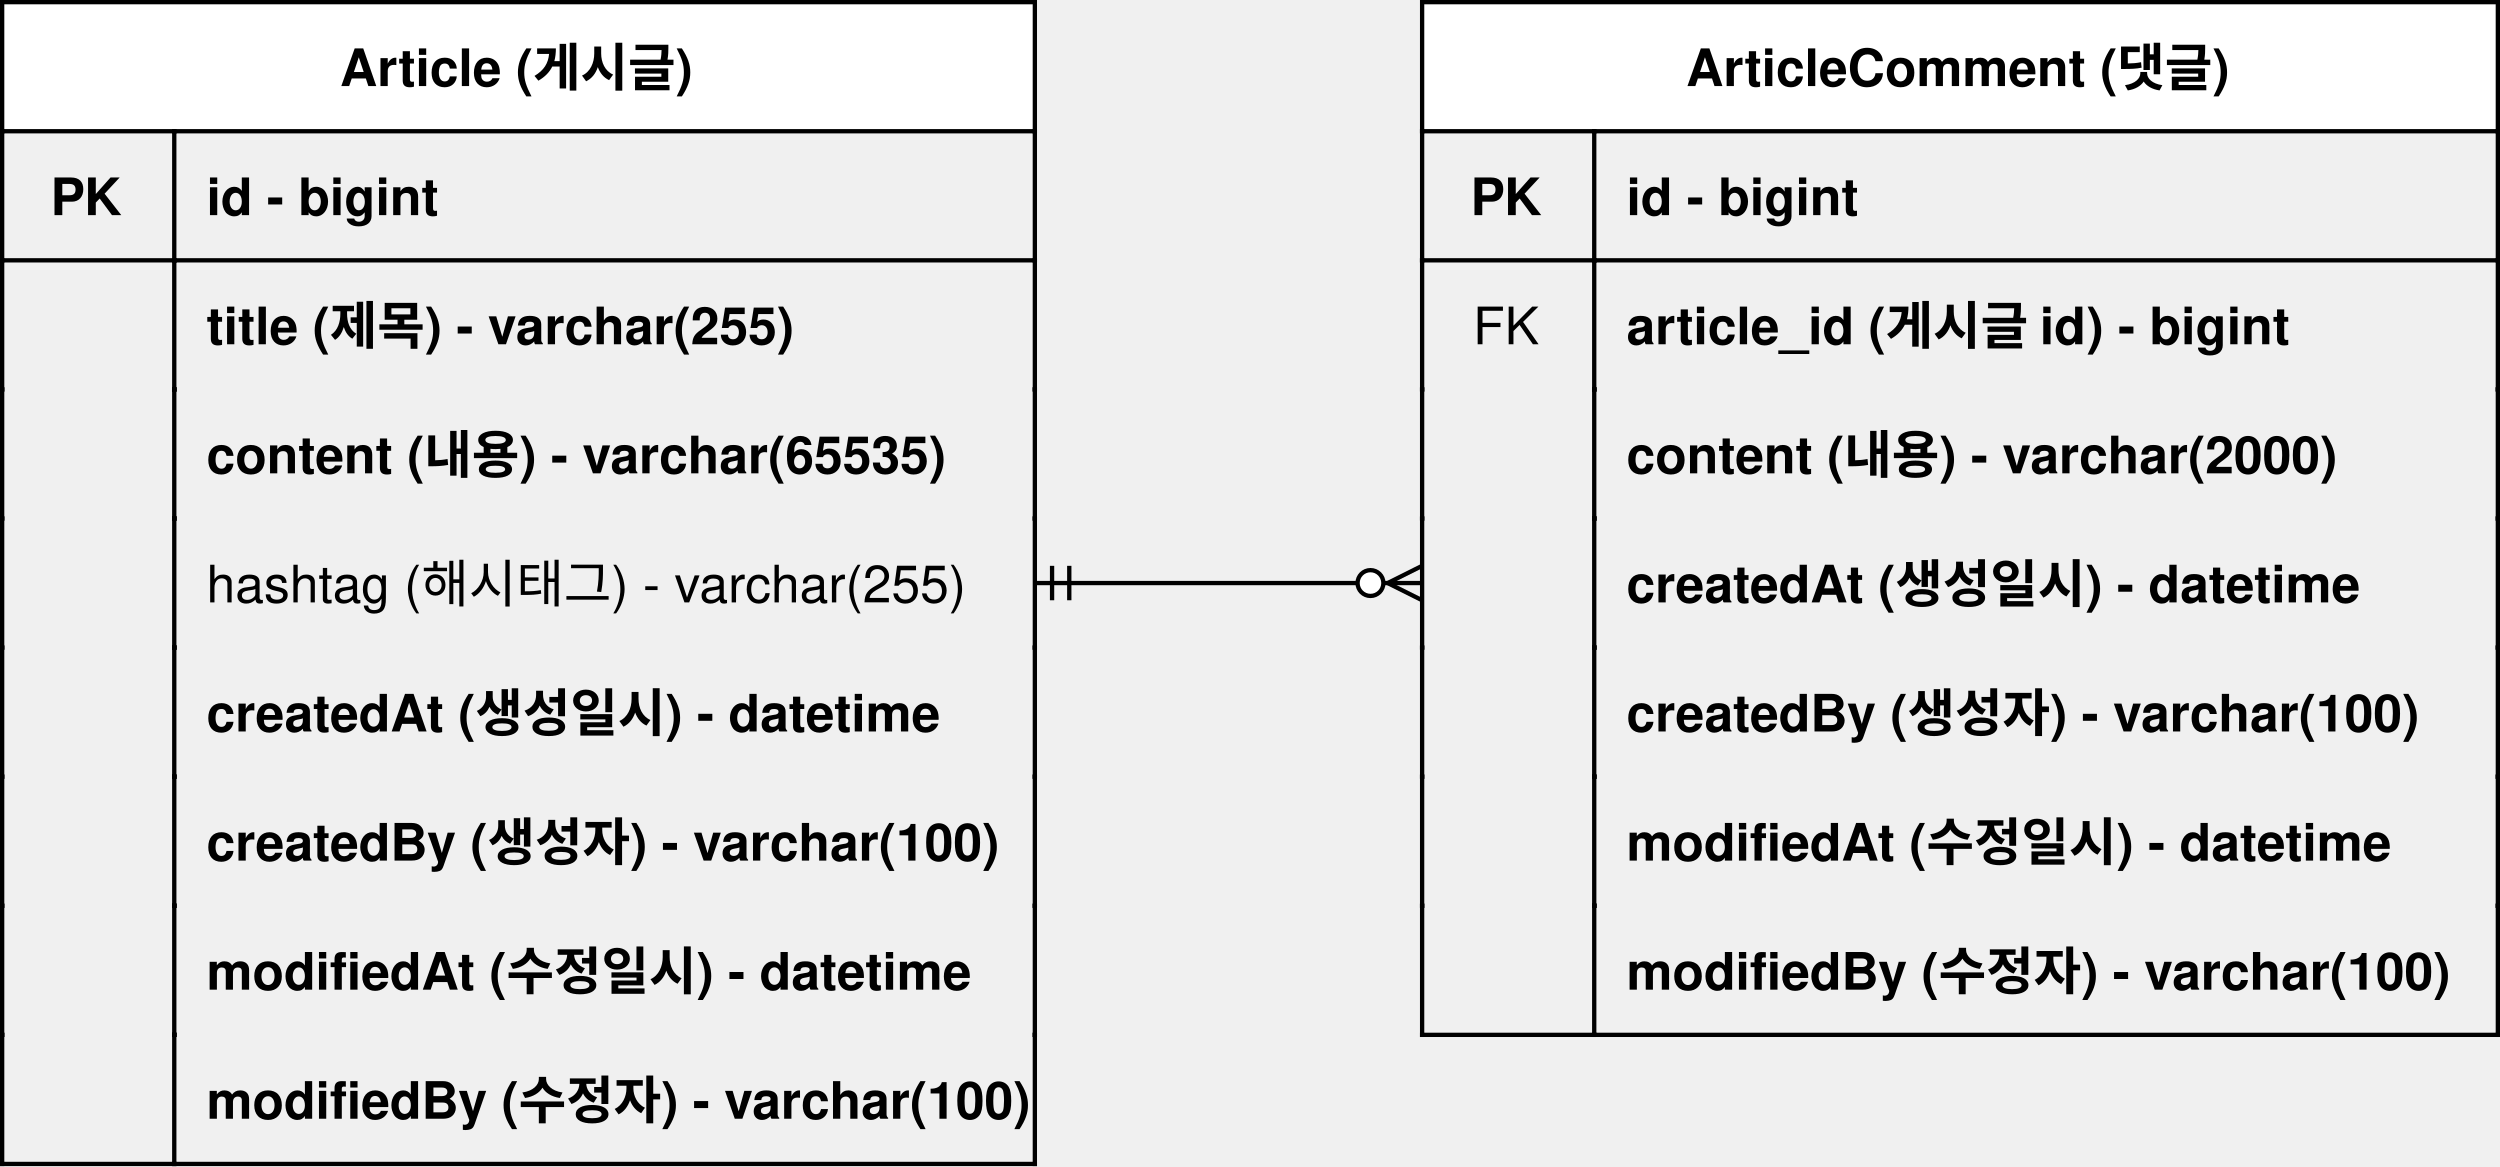
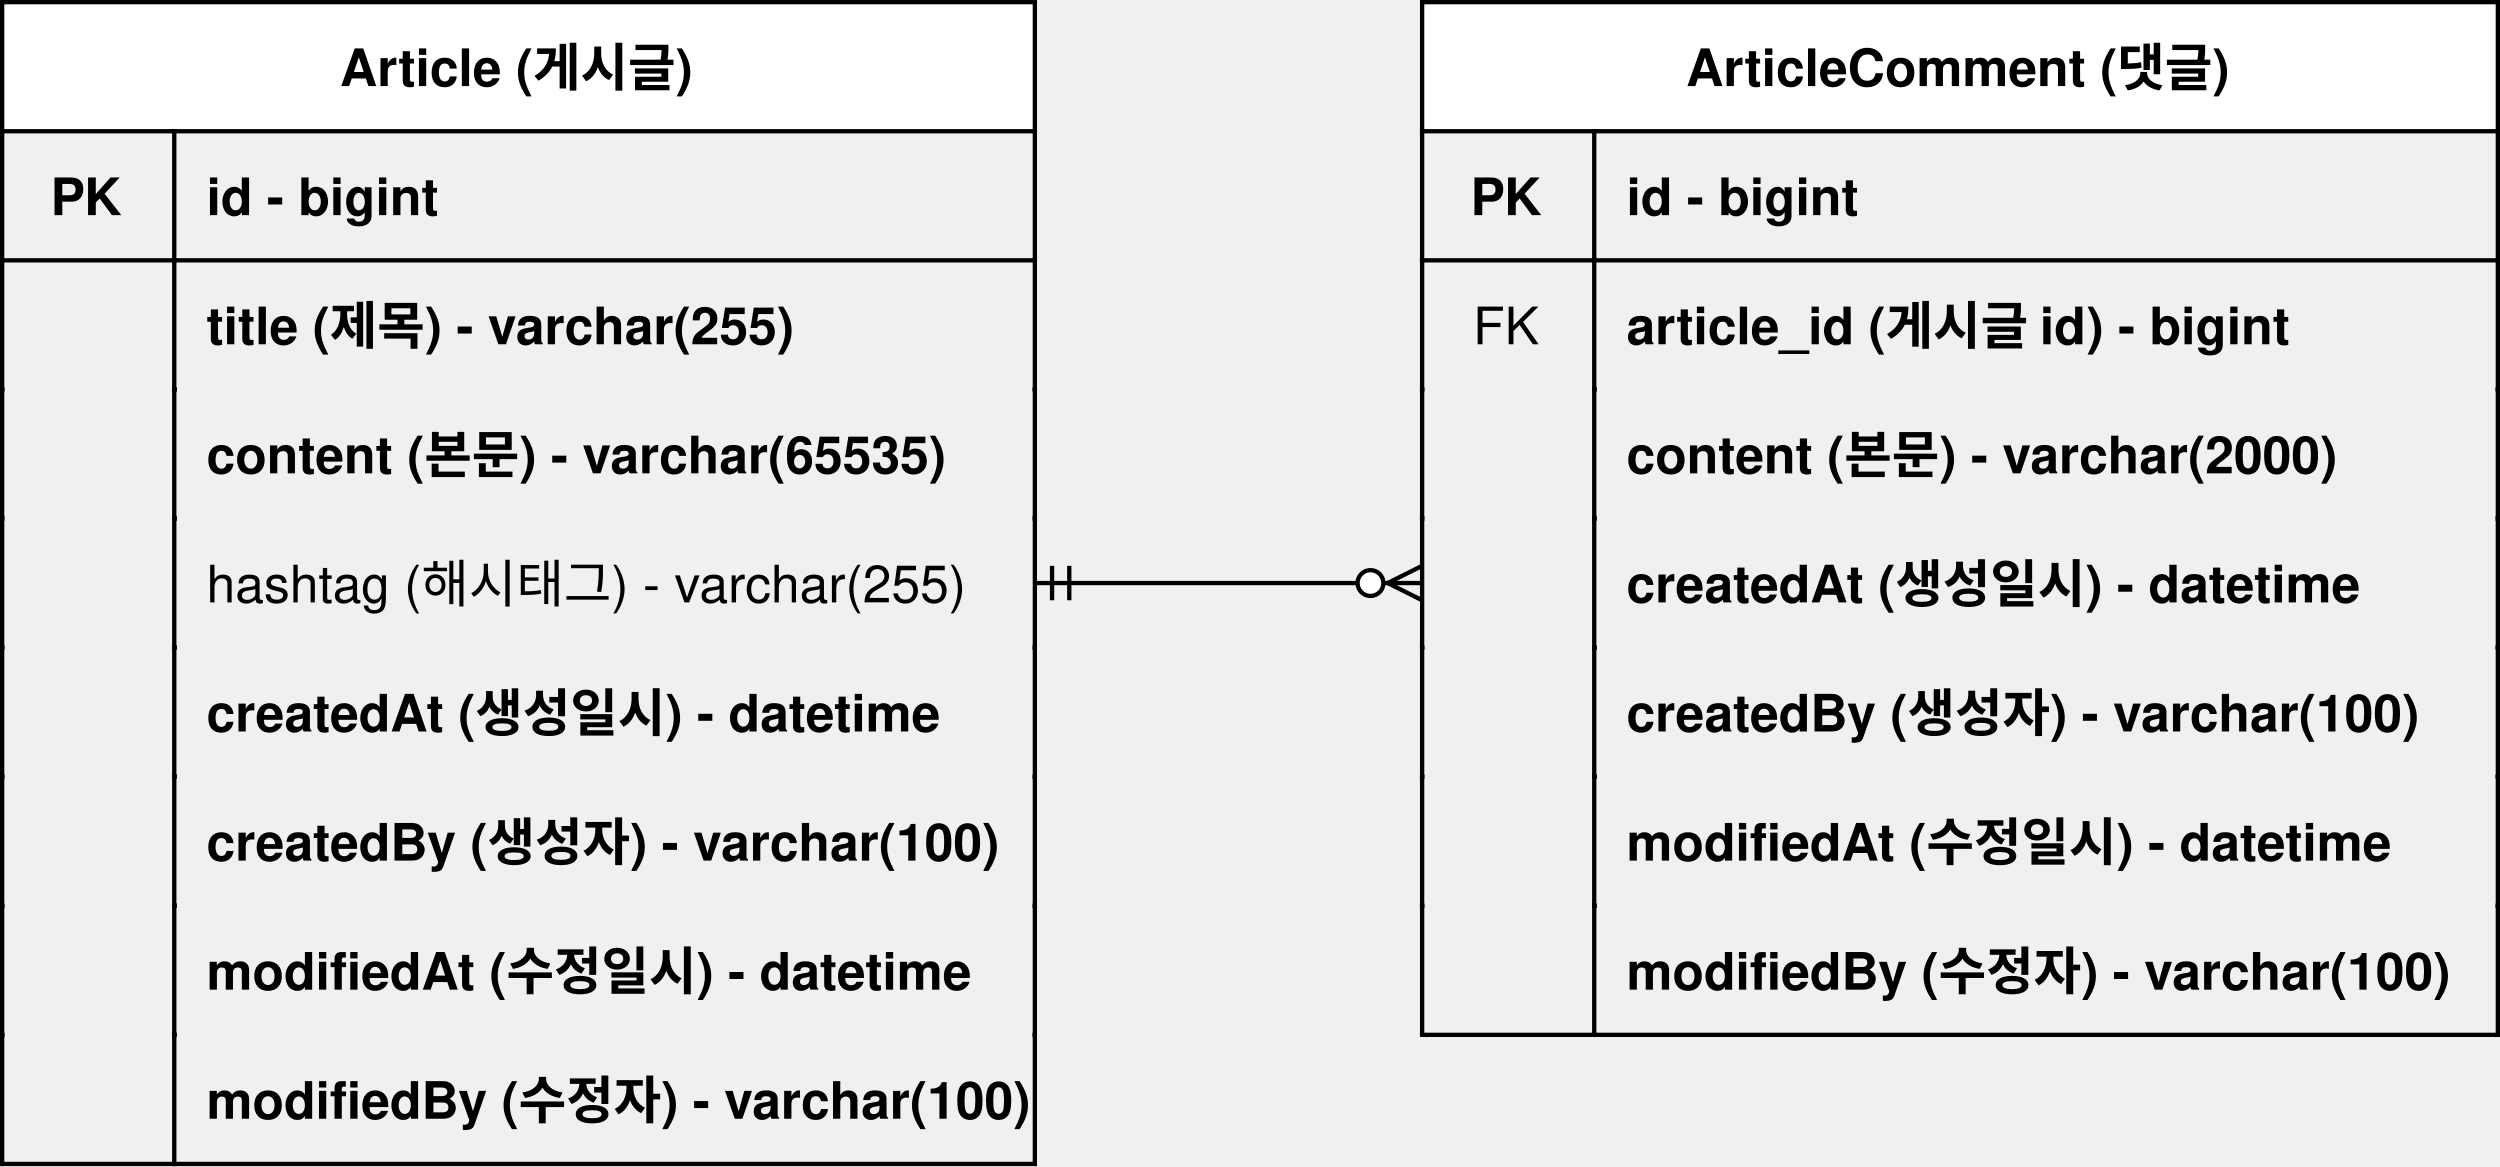
- <svg xmlns="http://www.w3.org/2000/svg" version="1.1" width="581px" height="271px" viewBox="-0.5 -0.5 581 271" content="&lt;mxfile host=&quot;app.diagrams.net&quot; modified=&quot;2022-07-26T14:34:20.694Z&quot; agent=&quot;5.0 (Macintosh; Intel Mac OS X 10_15_7) AppleWebKit/537.36 (KHTML, like Gecko) Chrome/103.0.0.0 Safari/537.36&quot; etag=&quot;FkrQrbi7AWzdF8JqdDtd&quot; version=&quot;20.2.0&quot; type=&quot;github&quot;&gt;&lt;diagram id=&quot;R2lEEEUBdFMjLlhIrx00&quot; name=&quot;Page-1&quot;&gt;7Z1hk5o4GMc/TWbaF91BEBZfirrXu+7OdXY7c71XN6lEzBwQL2RX7ae/BBJRA660ilvDzLYDD+EB8vzDjyckCJxRsvqNwsX8gYQoBrYVroAzBrbt+xb/XxjWheG2PygMEcVhYeqVhif8HUmj3C96xiHKdgoyQmKGF7vGKUlTNGU7NkgpWe4Wm5F496gLGCHN8DSFsW79C4dsLi/LtUr7R4SjuTpyz5JbEqgKS0M2hyFZ7pjQit2RlMlT/IxoAlOUMr7lAdJ/EQXuZM6YuNIhsO/430yUvokIiWIEFzi7mZKEm6cZL3I3gwmORTVvOQqkI344ZwKcESWEFUvJaoRiESoVhuKc7mq2buqBCr9H7PD7w/jTf5Pl/C6yxn+8LGaP0Wr5odcv3LzA+FlW8JAyPOW1bVvvwGQIAhv4IzAZAT8Ag1Fu8YFvvZd1yNYqMLw6F2KRwW/CFGQMUib141jcwBXBIE75xTvjXr4ex3CR4bx4YZnjOLyHa/LMlCO1FszwCoWPhXxEWa6ke+5MrArnIhBP8mTEZhjjKOXLU1474ogBRRk/l3uYMVlCXjiiDK1qq7S3CRRvT4gkiNE1LyJ36EvZyKakNLgsdbkpMt/SpH0rjVAKLdp4LuPHF2QIm4TT1cJ5OE6PogEEc0LxdxGdWNbmduzy9SVOYq7gjwiGe6aA5HeSPAY4jkckJiLAKUmRFmNRKKRk8QXSCDFpWBAsW5wb8D9eNSPrxgUuP9cRX++V6/xPFKdsRNKMUa4l4QPxkC6RCGvAyEI6jdFM+aey4sXyN8IYb6ANBHCg1eiykDpwjtSBczYZeJoMPn+qFQK/XIZh/Mjv1jCN4iJs+c0blmGriG1lbW9qeL/q9xso4RU/i/P77xyHIUp/LiJudUS2QtA0AtJZWS2NvcGY33pSyHgbeU7DTAvr5jx/ItK3WqR5edv6wP99w5FoIZcNu7oPF2WDbAGnOI3uiz29PV24reli7wa+3VKtk+rkKHctCEXVWEeGV8hgnZMM3qXJoKJ+jAzauUGgECt/p8dC3fPbtWPBdrQwM8zUQ/0IDK38WT4AwyEYDt5LYLxAOp1D+s523frH+zeCjSqd7D5inFw05jFDTw47ZrTOjMHFmdEgqbwGZtSE4+qZoSeNosem6P56J2Dh2yDoC3wMqqjhua5jNjdqhGMeN/SktONG69zo2RcHh28WOG4NBcdAC/McZnMGowIcYzBwJTjkO4Qx8B31MuEWBP61JCCn145x7FCH7NhxUXYc+yrrbOxwGvRXXgE7ino0jx2O3h85pYgfMhwy1VklWDHOF/qANyaRf4xBUL6TVvQI+W4MJ+hXJMeJUpA6GZmHEb0DtMNI+xjxL46RBl2Y14ARx1CM6F2UEiPB+gBGJmBg7ecePevA2CYDCFKjIPMIoneHdgRpnSCbYaeXI0iDzsxrIIhnKEH0vsqEhHiGdzIRHwx89f7c7TKRH9CReRzRe0c7jrTPkSrBtcoRdTBTODIwkyN9vd9ScWQrFdE50qUiR0vIOIT09U5SOUlnRJJke4AGF5LTTdHZVomj5tocmKPjVoR5I6/Tg6DrmjzugeDn5ugUjab2gaBqjk6VDs73PKD3TF75HJ2+oZ2Tfb1zspujc4QuDnC+d1rOH+OuDaF0qWIbqeIrZKiao9MqGVw9U7y7NBnOmiv2Dc0VXT1XhMVz/T85IA7Nv899q4Tx16DIGVPFOgUZhxBXTxU7hLSOkKopO+0ipEGOeQUAcWvCcfUA0XPIRlN2bMvsHsY63ZiHjQYzNTpsnAsblTN22uVGgwz0Grjhm8kNT88wf2DU9cgGw264w2ElGUcSr/vOzFsgybGvuc5GEq9BInoFJPEM/dCMpyea3cDrkyrIPIJ0X515CwSpmrrTLkHM+uyMZ+hnZzx9nsWPDLzukpHXpWQeSroP0bwBlFTO4WkXJWZ9iMYz9EM0nt572Y29Pq2EjEOIGj586NaBwgipOufVitn6EcWQYZJOyi1FZAqG9GxBGZbEsvmjNByKn8bgq5PH74iSL+QBpmtFnnJbAtPwz1xKVFwxUvRBK8y+Kmd8+W9hv3Hl2ni1VWys8MTPlK6/bq9s7SVWy93yNbVfcfnimmslJU0ZeaZTdKBy1YfimAJgXcEjOup7VYP1N0aaB+Rl95QPqPIzyQfU1I0i71t7SiwuVe5VqlBz1N9z5Ow7KqpCc/S6nPlq+VsiRfHy91+cyf8=&lt;/diagram&gt;&lt;/mxfile&gt;" resource="https://app.diagrams.net/?src=about#HBackFoxx%2Ffastcampus-project-board%2Ffeature%252F%252310-domain%2Fdocument%2Fproject-board-erd.svg">
+ <svg xmlns="http://www.w3.org/2000/svg" version="1.1" width="581px" height="271px" viewBox="-0.5 -0.5 581 271" content="&lt;mxfile host=&quot;app.diagrams.net&quot; modified=&quot;2022-07-26T15:01:40.826Z&quot; agent=&quot;5.0 (Macintosh; Intel Mac OS X 10_15_7) AppleWebKit/537.36 (KHTML, like Gecko) Chrome/103.0.0.0 Safari/537.36&quot; etag=&quot;nQG-GNrx8FmvRgPzdYYK&quot; version=&quot;20.2.0&quot; type=&quot;github&quot;&gt;&lt;diagram id=&quot;R2lEEEUBdFMjLlhIrx00&quot; name=&quot;Page-1&quot;&gt;7Z1hb5s4GMc/DdL2YhWBQMnLQNLb3Vrd1E663auTFxywDnDOuE2yT3822CGJIQ1bQroYqZvwg3kAP3/z4zGYGHaQrn4jYBE/4BAmhmWGK8OeGJbleSb7nxvWpeF2OCoNEUFhaRpUhif0HQqj2C56RiHMdypSjBOKFrvGGc4yOKM7NkAIXu5Wm+Nkd68LEEHF8DQDiWr9C4U0FqflmJX9I0RRLPc8MMWaFMjKwpDHIMTLHRNc0TucUXGInyFJQQYzytY8APIvJIYzjSnlZzo2rDv2N+e1byKMowSCBcpvZjhl5lnOqtzNQYoS3sxbjnzhiO3Onhp2QDCm5VK6CmDCQyXDUB7TXcPaTTsQ7veIDX5/mHz6b7qM7yJz8sfLYv4YrZYfBsPSzQtInkUDjwlFM9balvnOmI4N3zK8wJgGhucbo6CweIZnvhdtSNcyMKw5F3yRgm/c5OcUECr0Y5vMwBRBAcrYyduTQVFOErDIUVG9tMQoCe/BGj9T6UiW/DlawfCxlA+vy5R0z5zxInfOA/EkDoavBgmKMrY8Y63D9+gTmLNjuQc5FTXEiUNC4aqxSQebQLH+BHEKKVmzKmKDoZCN6EpSg8tKl5sq8ZYmrVthBEJo0cZzFT+2IELYJpyOEs7DcXrkHcCPMUHfeXQS0ZrbsSvKS5QmTMEfIQj3TD4uriRFDFCSBDjBPMAZzqASY14pJHjxBZAIUmFYYCR6nOOzP9Y0gXnjGA471oCVB1WZ/fHqhAY4yylhWuI+IAvpEvKw+hQvhNMEzqV/IhqeL3/DlLIO2kIAB3qNKguhA/tIHdhnk4GryODzp0YhsNOlCCSP7GoNsigpw1ZcvEEVtprY1rb2poX3m36/g2LW8POkuP7GKAxh9nMRceojshWCthEQzqpmae0NJOzSkwHK+shzFuZKWDfH+RORvlUizepb5gf27xuKeA+5bNjldbis6+cLMENZdF9u6e7pwulMF3sX8O2eap5UJ0e560AossV6MrxCBvOcZHAvTQYZ9WNk0M0FAoZI+js9Fpru364dC5athJkiKm/qA2NsFvfyvjEeG+PRewGMF0BmMSDvLMdpvr1/I9io08nuLcbJRaMfM9TksGdG58wYXZwZLZLKa2BGQziunhlq0shHbMrhr3ccFr7Nx344NQK2sE8N13FsvbnRIBz9uKEmpT03OufGwLo4ODy9wHGrKThGSphjkMcURCU4JsbIMfzh1jOEieHZ8mHCbQ1KftUE5PTa0Y4dcpc9Oy7KjmMfZZ2NHXaL8corYEfZjvqxw1bHI2cEsl2GYyoHqzgrJsXC0GCdiS2wol89k5b0CNlmFKXwVyTHiVKQJhnphxF1ALTHSPcY8S6OkRZDmNeAEVtTjKhDlAIj/voARqbGyNzPPQbmgXebNCBIg4L0I4g6HNoTpHOCbF47vRxBWgxmXgNBXE0Joo5VpjhEc7STiXjGyJPPz50+E/kBHenHEXV0tOdI9xypE1ynHJE704UjIz05MlTHLSVHtlIRlSN9KnK0hLRDyFAdJBWTdAKcplsvaHhMSHY/RWdbJbaca3Ngjo5TE+aNvE4Pgn5o8rgbgp+bo1N2msYbgro5OnU6ON/9gDoyeeVzdIaaDk4O1cHJfo7OEbo4wPnBaTl/jLsuhNKnil2kiq+QoW6OTqdkcNRM8e7SZDhrrjjUNFd01FwRlPf1/xSAODT/vvAtE8ZfgyJnTBWbFKQdQhw1VewR0jlC6qbsdIuQFjnmFQDEaQjH1QNEzSFbTdmxTL1HGJt0ox82WszU6LFxLmzUztjplhstMtBr4IanJzdcNcP8gbeuA8sY9687HFaSdiRx++/MvAWSHPuY62wkcVskoldAElfTD824aqLZv3h9UgXpR5D+qzNvgSB1U3e6JYhen51xNf3sjKvOs/iRF6/7ZOR1KemHkv5DNG8AJbVzeLpFiV4fonE1/RCNq45e9u9en1ZC2iFEvj586NIBwwjKNmfNiuj6ESaAIpxNqzVlZEqGDCxOGZomovvDLBzzn8Zgxenjd0jwF/wAsrUkT7UuBVn4ZyElws8YSvrAFaJfpTO2/De33ziiNFltVZtIPLEjJeuv24WtrXix2qwoye3K0+fn3CgpYcrxM5nBA40rPxRHJQCbKh4xUD+oe1l/YyRFQF52D/mAKj/j4oWaprfIh+aeEstTFVtVKlQcDfcc2fuOyqZQHL0uZ1asfkukrF79/os9/R8=&lt;/diagram&gt;&lt;/mxfile&gt;" resource="https://app.diagrams.net/?src=about#HBackFoxx%2Ffastcampus-project-board%2Ffeature%252F%252310-domain%2Fdocument%2Fproject-board-erd.svg">
  <defs>
    <clipPath id="mx-clip-0-30-40-30-0">
      <rect x="0" y="30" width="40" height="30" />
    </clipPath>
    <clipPath id="mx-clip-46-30-194-30-0">
      <rect x="46" y="30" width="194" height="30" />
    </clipPath>
    <clipPath id="mx-clip-46-60-194-30-0">
      <rect x="46" y="60" width="194" height="30" />
    </clipPath>
    <clipPath id="mx-clip-46-90-194-30-0">
      <rect x="46" y="90" width="194" height="30" />
    </clipPath>
    <clipPath id="mx-clip-46-120-194-30-0">
      <rect x="46" y="120" width="194" height="30" />
    </clipPath>
    <clipPath id="mx-clip-46-150-194-30-0">
      <rect x="46" y="150" width="194" height="30" />
    </clipPath>
    <clipPath id="mx-clip-46-180-194-30-0">
      <rect x="46" y="180" width="194" height="30" />
    </clipPath>
    <clipPath id="mx-clip-46-210-194-30-0">
      <rect x="46" y="210" width="194" height="30" />
    </clipPath>
    <clipPath id="mx-clip-46-240-194-30-0">
      <rect x="46" y="240" width="194" height="30" />
    </clipPath>
    <clipPath id="mx-clip-330-30-40-30-0">
      <rect x="330" y="30" width="40" height="30" />
    </clipPath>
    <clipPath id="mx-clip-376-30-204-30-0">
      <rect x="376" y="30" width="204" height="30" />
    </clipPath>
    <clipPath id="mx-clip-330-60-40-30-0">
      <rect x="330" y="60" width="40" height="30" />
    </clipPath>
    <clipPath id="mx-clip-376-60-204-30-0">
      <rect x="376" y="60" width="204" height="30" />
    </clipPath>
    <clipPath id="mx-clip-376-90-204-30-0">
      <rect x="376" y="90" width="204" height="30" />
    </clipPath>
    <clipPath id="mx-clip-376-120-204-30-0">
      <rect x="376" y="120" width="204" height="30" />
    </clipPath>
    <clipPath id="mx-clip-376-150-204-30-0">
      <rect x="376" y="150" width="204" height="30" />
    </clipPath>
    <clipPath id="mx-clip-376-180-204-30-0">
      <rect x="376" y="180" width="204" height="30" />
    </clipPath>
    <clipPath id="mx-clip-376-210-204-30-0">
      <rect x="376" y="210" width="204" height="30" />
    </clipPath>
  </defs>
  <g>
    <path d="M 0 30 L 0 0 L 240 0 L 240 30" fill="rgb(255, 255, 255)" stroke="rgb(0, 0, 0)" stroke-miterlimit="10" pointer-events="all" />
    <path d="M 0 30 L 0 270 L 240 270 L 240 30" fill="none" stroke="rgb(0, 0, 0)" stroke-miterlimit="10" pointer-events="none" />
    <path d="M 0 30 L 240 30" fill="none" stroke="rgb(0, 0, 0)" stroke-miterlimit="10" pointer-events="none" />
    <path d="M 40 30 L 40 60 L 40 90 L 40 120 L 40 150 L 40 180 L 40 210 L 40 240 L 40 270" fill="none" stroke="rgb(0, 0, 0)" stroke-miterlimit="10" pointer-events="none" />
    <g fill="rgb(0, 0, 0)" font-family="Helvetica" font-weight="bold" pointer-events="none" text-anchor="middle" font-size="12px">
      <text x="119.5" y="19.5">Article (게시글)</text>
    </g>
    <path d="M 0 30 M 240 30 M 240 60 L 0 60" fill="none" stroke="rgb(0, 0, 0)" stroke-linecap="square" stroke-miterlimit="10" pointer-events="none" />
    <path d="M 0 30 M 40 30 M 40 60 M 0 60" fill="none" stroke="rgb(0, 0, 0)" stroke-linecap="square" stroke-miterlimit="10" pointer-events="none" />
    <g fill="rgb(0, 0, 0)" font-family="Helvetica" font-weight="bold" pointer-events="none" clip-path="url(#mx-clip-0-30-40-30-0)" text-anchor="middle" font-size="12px">
      <text x="19.5" y="49.5">PK</text>
    </g>
    <path d="M 40 30 M 240 30 M 240 60 M 40 60" fill="none" stroke="rgb(0, 0, 0)" stroke-linecap="square" stroke-miterlimit="10" pointer-events="none" />
    <g fill="rgb(0, 0, 0)" font-family="Helvetica" font-weight="bold" text-decoration="underline" pointer-events="none" clip-path="url(#mx-clip-46-30-194-30-0)" font-size="12px">
      <text x="47.5" y="49.5">id - bigint</text>
    </g>
    <path d="M 0 60 M 40 60 M 40 90 M 0 90" fill="none" stroke="rgb(0, 0, 0)" stroke-linecap="square" stroke-miterlimit="10" pointer-events="none" />
    <path d="M 40 60 M 240 60 M 240 90 M 40 90" fill="none" stroke="rgb(0, 0, 0)" stroke-linecap="square" stroke-miterlimit="10" pointer-events="none" />
    <g fill="rgb(0, 0, 0)" font-family="Helvetica" font-weight="bold" pointer-events="none" clip-path="url(#mx-clip-46-60-194-30-0)" font-size="12px">
      <text x="47.5" y="79.5">title (제목) - varchar(255)</text>
    </g>
    <path d="M 0 90 M 40 90 M 40 120 M 0 120" fill="none" stroke="rgb(0, 0, 0)" stroke-linecap="square" stroke-miterlimit="10" pointer-events="none" />
    <path d="M 40 90 M 240 90 M 240 120 M 40 120" fill="none" stroke="rgb(0, 0, 0)" stroke-linecap="square" stroke-miterlimit="10" pointer-events="none" />
    <g fill="rgb(0, 0, 0)" font-family="Helvetica" font-weight="bold" pointer-events="none" clip-path="url(#mx-clip-46-90-194-30-0)" font-size="12px">
-       <text x="47.5" y="109.5">content (내용) - varchar(65535)</text>
+       <text x="47.5" y="109.5">content (본문) - varchar(65535)</text>
    </g>
    <path d="M 0 120 M 40 120 M 40 150 M 0 150" fill="none" stroke="rgb(0, 0, 0)" stroke-linecap="square" stroke-miterlimit="10" pointer-events="none" />
    <path d="M 40 120 M 240 120 M 240 150 M 40 150" fill="none" stroke="rgb(0, 0, 0)" stroke-linecap="square" stroke-miterlimit="10" pointer-events="none" />
    <g fill="rgb(0, 0, 0)" font-family="Helvetica" pointer-events="none" clip-path="url(#mx-clip-46-120-194-30-0)" font-size="12px">
      <text x="47.5" y="139.5">hashtag (해시태그) - varchar(255)</text>
    </g>
    <path d="M 0 150 M 40 150 M 40 180 M 0 180" fill="none" stroke="rgb(0, 0, 0)" stroke-linecap="square" stroke-miterlimit="10" pointer-events="none" />
    <path d="M 40 150 M 240 150 M 240 180 M 40 180" fill="none" stroke="rgb(0, 0, 0)" stroke-linecap="square" stroke-miterlimit="10" pointer-events="none" />
    <g fill="rgb(0, 0, 0)" font-family="Helvetica" font-weight="bold" pointer-events="none" clip-path="url(#mx-clip-46-150-194-30-0)" font-size="12px">
      <text x="47.5" y="169.5">createdAt (생성일시) - datetime</text>
    </g>
    <path d="M 0 180 M 40 180 M 40 210 M 0 210" fill="none" stroke="rgb(0, 0, 0)" stroke-linecap="square" stroke-miterlimit="10" pointer-events="none" />
    <path d="M 40 180 M 240 180 M 240 210 M 40 210" fill="none" stroke="rgb(0, 0, 0)" stroke-linecap="square" stroke-miterlimit="10" pointer-events="none" />
    <g fill="rgb(0, 0, 0)" font-family="Helvetica" font-weight="bold" pointer-events="none" clip-path="url(#mx-clip-46-180-194-30-0)" font-size="12px">
      <text x="47.5" y="199.5">createdBy (생성자) - varchar(100)</text>
    </g>
    <path d="M 0 210 M 40 210 M 40 240 M 0 240" fill="none" stroke="rgb(0, 0, 0)" stroke-linecap="square" stroke-miterlimit="10" pointer-events="none" />
    <path d="M 40 210 M 240 210 M 240 240 M 40 240" fill="none" stroke="rgb(0, 0, 0)" stroke-linecap="square" stroke-miterlimit="10" pointer-events="none" />
    <g fill="rgb(0, 0, 0)" font-family="Helvetica" font-weight="bold" pointer-events="none" clip-path="url(#mx-clip-46-210-194-30-0)" font-size="12px">
      <text x="47.5" y="229.5">modifiedAt (수정일시) - datetime</text>
    </g>
    <path d="M 0 240 M 40 240 M 40 270 M 0 270" fill="none" stroke="rgb(0, 0, 0)" stroke-linecap="square" stroke-miterlimit="10" pointer-events="none" />
    <path d="M 40 240 M 240 240 M 240 270 M 40 270" fill="none" stroke="rgb(0, 0, 0)" stroke-linecap="square" stroke-miterlimit="10" pointer-events="none" />
    <g fill="rgb(0, 0, 0)" font-family="Helvetica" font-weight="bold" pointer-events="none" clip-path="url(#mx-clip-46-240-194-30-0)" font-size="12px">
      <text x="47.5" y="259.5">modifiedBy (수정자) - varchar(100)</text>
    </g>
    <path d="M 330 30 L 330 0 L 580 0 L 580 30" fill="rgb(255, 255, 255)" stroke="rgb(0, 0, 0)" stroke-miterlimit="10" pointer-events="none" />
    <path d="M 330 30 L 330 240 L 580 240 L 580 30" fill="none" stroke="rgb(0, 0, 0)" stroke-miterlimit="10" pointer-events="none" />
    <path d="M 330 30 L 580 30" fill="none" stroke="rgb(0, 0, 0)" stroke-miterlimit="10" pointer-events="none" />
    <path d="M 370 30 L 370 60 L 370 90 L 370 120 L 370 150 L 370 180 L 370 210 L 370 240" fill="none" stroke="rgb(0, 0, 0)" stroke-miterlimit="10" pointer-events="none" />
    <g fill="rgb(0, 0, 0)" font-family="Helvetica" font-weight="bold" pointer-events="none" text-anchor="middle" font-size="12px">
      <text x="454.5" y="19.5">ArticleComment (댓글)</text>
    </g>
    <path d="M 330 30 M 580 30 M 580 60 L 330 60" fill="none" stroke="rgb(0, 0, 0)" stroke-linecap="square" stroke-miterlimit="10" pointer-events="none" />
    <path d="M 330 30 M 370 30 M 370 60 M 330 60" fill="none" stroke="rgb(0, 0, 0)" stroke-linecap="square" stroke-miterlimit="10" pointer-events="none" />
    <g fill="rgb(0, 0, 0)" font-family="Helvetica" font-weight="bold" pointer-events="none" clip-path="url(#mx-clip-330-30-40-30-0)" text-anchor="middle" font-size="12px">
      <text x="349.5" y="49.5">PK</text>
    </g>
    <path d="M 370 30 M 580 30 M 580 60 M 370 60" fill="none" stroke="rgb(0, 0, 0)" stroke-linecap="square" stroke-miterlimit="10" pointer-events="none" />
    <g fill="rgb(0, 0, 0)" font-family="Helvetica" font-weight="bold" text-decoration="underline" pointer-events="none" clip-path="url(#mx-clip-376-30-204-30-0)" font-size="12px">
      <text x="377.5" y="49.5">id - bigint</text>
    </g>
    <path d="M 330 60 M 370 60 M 370 90 M 330 90" fill="none" stroke="rgb(0, 0, 0)" stroke-linecap="square" stroke-miterlimit="10" pointer-events="none" />
    <g fill="rgb(0, 0, 0)" font-family="Helvetica" pointer-events="none" clip-path="url(#mx-clip-330-60-40-30-0)" text-anchor="middle" font-size="12px">
      <text x="349.5" y="79.5">FK</text>
    </g>
    <path d="M 370 60 M 580 60 M 580 90 M 370 90" fill="none" stroke="rgb(0, 0, 0)" stroke-linecap="square" stroke-miterlimit="10" pointer-events="none" />
    <g fill="rgb(0, 0, 0)" font-family="Helvetica" font-weight="bold" pointer-events="none" clip-path="url(#mx-clip-376-60-204-30-0)" font-size="12px">
      <text x="377.5" y="79.5">article_id (게시글 id) - bigint</text>
    </g>
    <path d="M 330 90 M 370 90 M 370 120 M 330 120" fill="none" stroke="rgb(0, 0, 0)" stroke-linecap="square" stroke-miterlimit="10" pointer-events="none" />
    <path d="M 370 90 M 580 90 M 580 120 M 370 120" fill="none" stroke="rgb(0, 0, 0)" stroke-linecap="square" stroke-miterlimit="10" pointer-events="none" />
    <g fill="rgb(0, 0, 0)" font-family="Helvetica" font-weight="bold" pointer-events="none" clip-path="url(#mx-clip-376-90-204-30-0)" font-size="12px">
-       <text x="377.5" y="109.5">content (내용) - varchar(2000)</text>
+       <text x="377.5" y="109.5">content (본문) - varchar(2000)</text>
    </g>
    <path d="M 330 120 M 370 120 M 370 150 M 330 150" fill="none" stroke="rgb(0, 0, 0)" stroke-linecap="square" stroke-miterlimit="10" pointer-events="none" />
    <path d="M 370 120 M 580 120 M 580 150 M 370 150" fill="none" stroke="rgb(0, 0, 0)" stroke-linecap="square" stroke-miterlimit="10" pointer-events="none" />
    <g fill="rgb(0, 0, 0)" font-family="Helvetica" font-weight="bold" pointer-events="none" clip-path="url(#mx-clip-376-120-204-30-0)" font-size="12px">
      <text x="377.5" y="139.5">createdAt (생성일시) - datetime</text>
    </g>
    <path d="M 330 150 M 370 150 M 370 180 M 330 180" fill="none" stroke="rgb(0, 0, 0)" stroke-linecap="square" stroke-miterlimit="10" pointer-events="none" />
    <path d="M 370 150 M 580 150 M 580 180 M 370 180" fill="none" stroke="rgb(0, 0, 0)" stroke-linecap="square" stroke-miterlimit="10" pointer-events="none" />
    <g fill="rgb(0, 0, 0)" font-family="Helvetica" font-weight="bold" pointer-events="none" clip-path="url(#mx-clip-376-150-204-30-0)" font-size="12px">
      <text x="377.5" y="169.5">createdBy (생성자) - varchar(100)</text>
    </g>
    <path d="M 330 180 M 370 180 M 370 210 M 330 210" fill="none" stroke="rgb(0, 0, 0)" stroke-linecap="square" stroke-miterlimit="10" pointer-events="none" />
    <path d="M 370 180 M 580 180 M 580 210 M 370 210" fill="none" stroke="rgb(0, 0, 0)" stroke-linecap="square" stroke-miterlimit="10" pointer-events="none" />
    <g fill="rgb(0, 0, 0)" font-family="Helvetica" font-weight="bold" pointer-events="none" clip-path="url(#mx-clip-376-180-204-30-0)" font-size="12px">
      <text x="377.5" y="199.5">modifiedAt (수정일시) - datetime</text>
    </g>
    <path d="M 330 210 M 370 210 M 370 240 M 330 240" fill="none" stroke="rgb(0, 0, 0)" stroke-linecap="square" stroke-miterlimit="10" pointer-events="none" />
    <path d="M 370 210 M 580 210 M 580 240 M 370 240" fill="none" stroke="rgb(0, 0, 0)" stroke-linecap="square" stroke-miterlimit="10" pointer-events="none" />
    <g fill="rgb(0, 0, 0)" font-family="Helvetica" font-weight="bold" pointer-events="none" clip-path="url(#mx-clip-376-210-204-30-0)" font-size="12px">
      <text x="377.5" y="229.5">modifiedBy (수정자) - varchar(100)</text>
    </g>
    <path d="M 240 135 L 270 135 L 300 135 L 330 135" fill="none" stroke="rgb(0, 0, 0)" stroke-miterlimit="10" pointer-events="none" />
    <path d="M 244 131 L 244 139 M 248 131 L 248 139" fill="none" stroke="rgb(0, 0, 0)" stroke-miterlimit="10" pointer-events="none" />
    <ellipse cx="318" cy="135" rx="3" ry="3" fill="#ffffff" stroke="rgb(0, 0, 0)" pointer-events="none" />
    <path d="M 330 131 L 322 135 L 330 139" fill="none" stroke="rgb(0, 0, 0)" stroke-miterlimit="10" pointer-events="none" />
  </g>
</svg>
